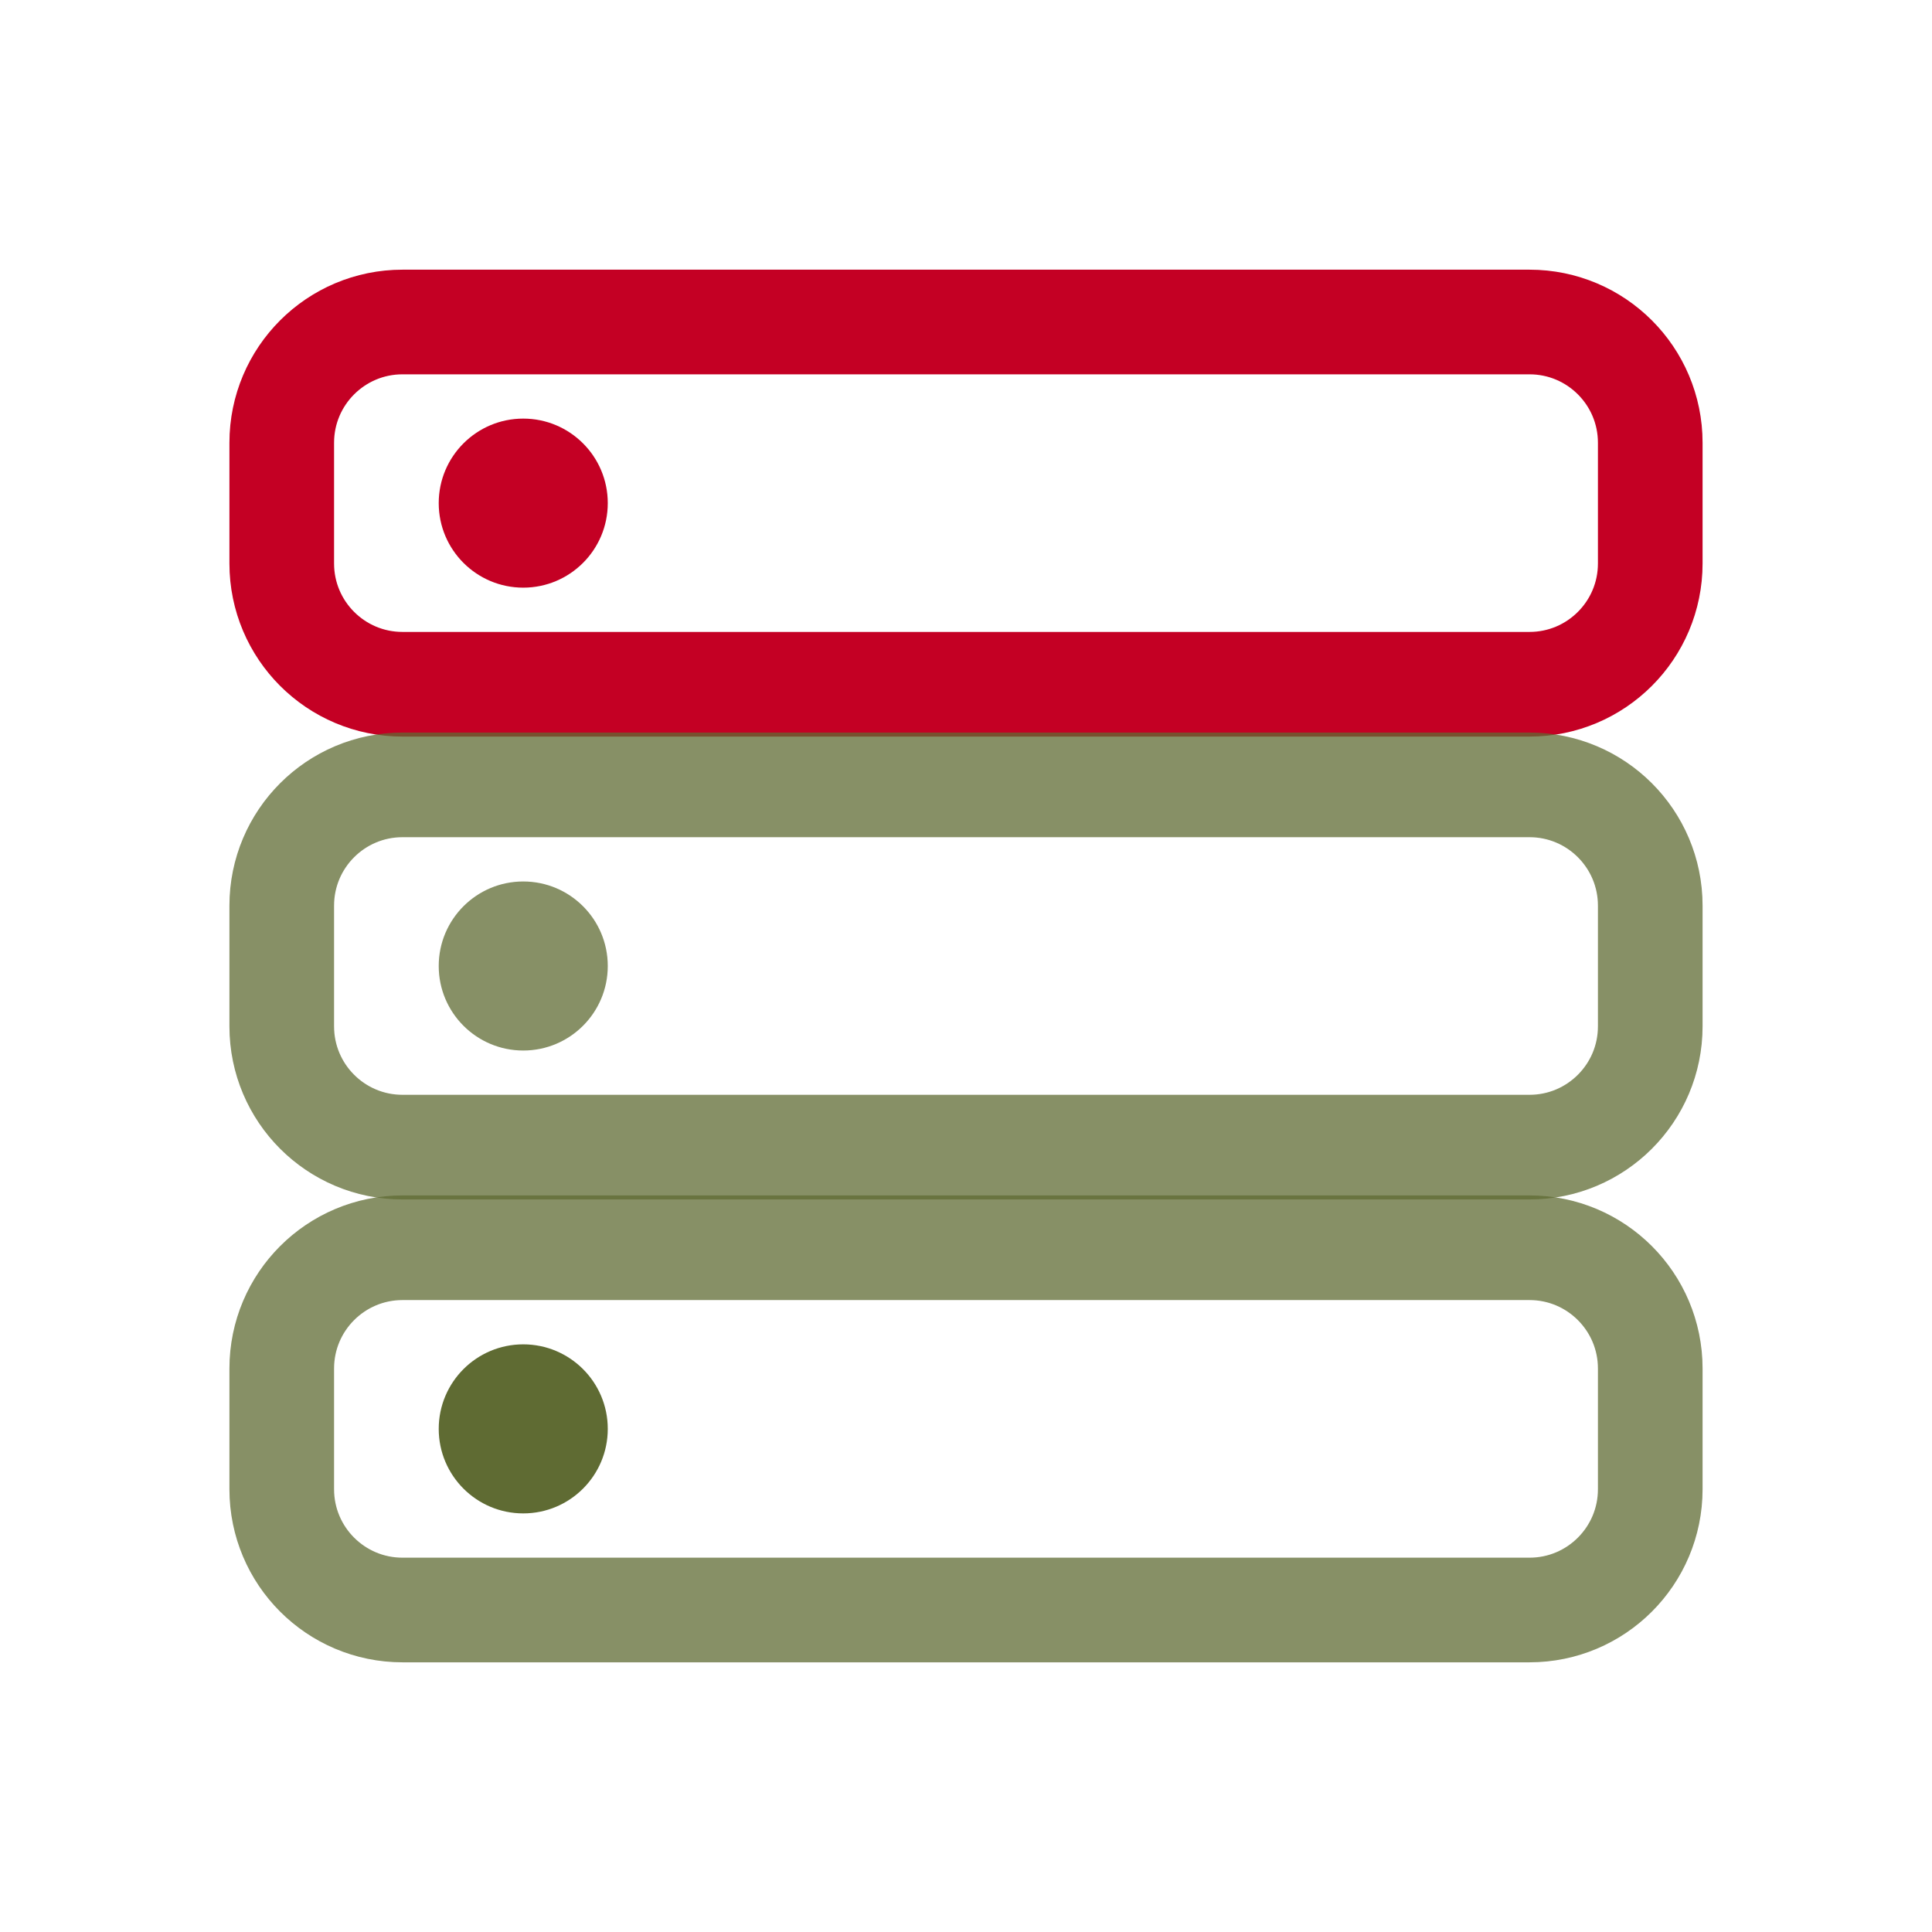
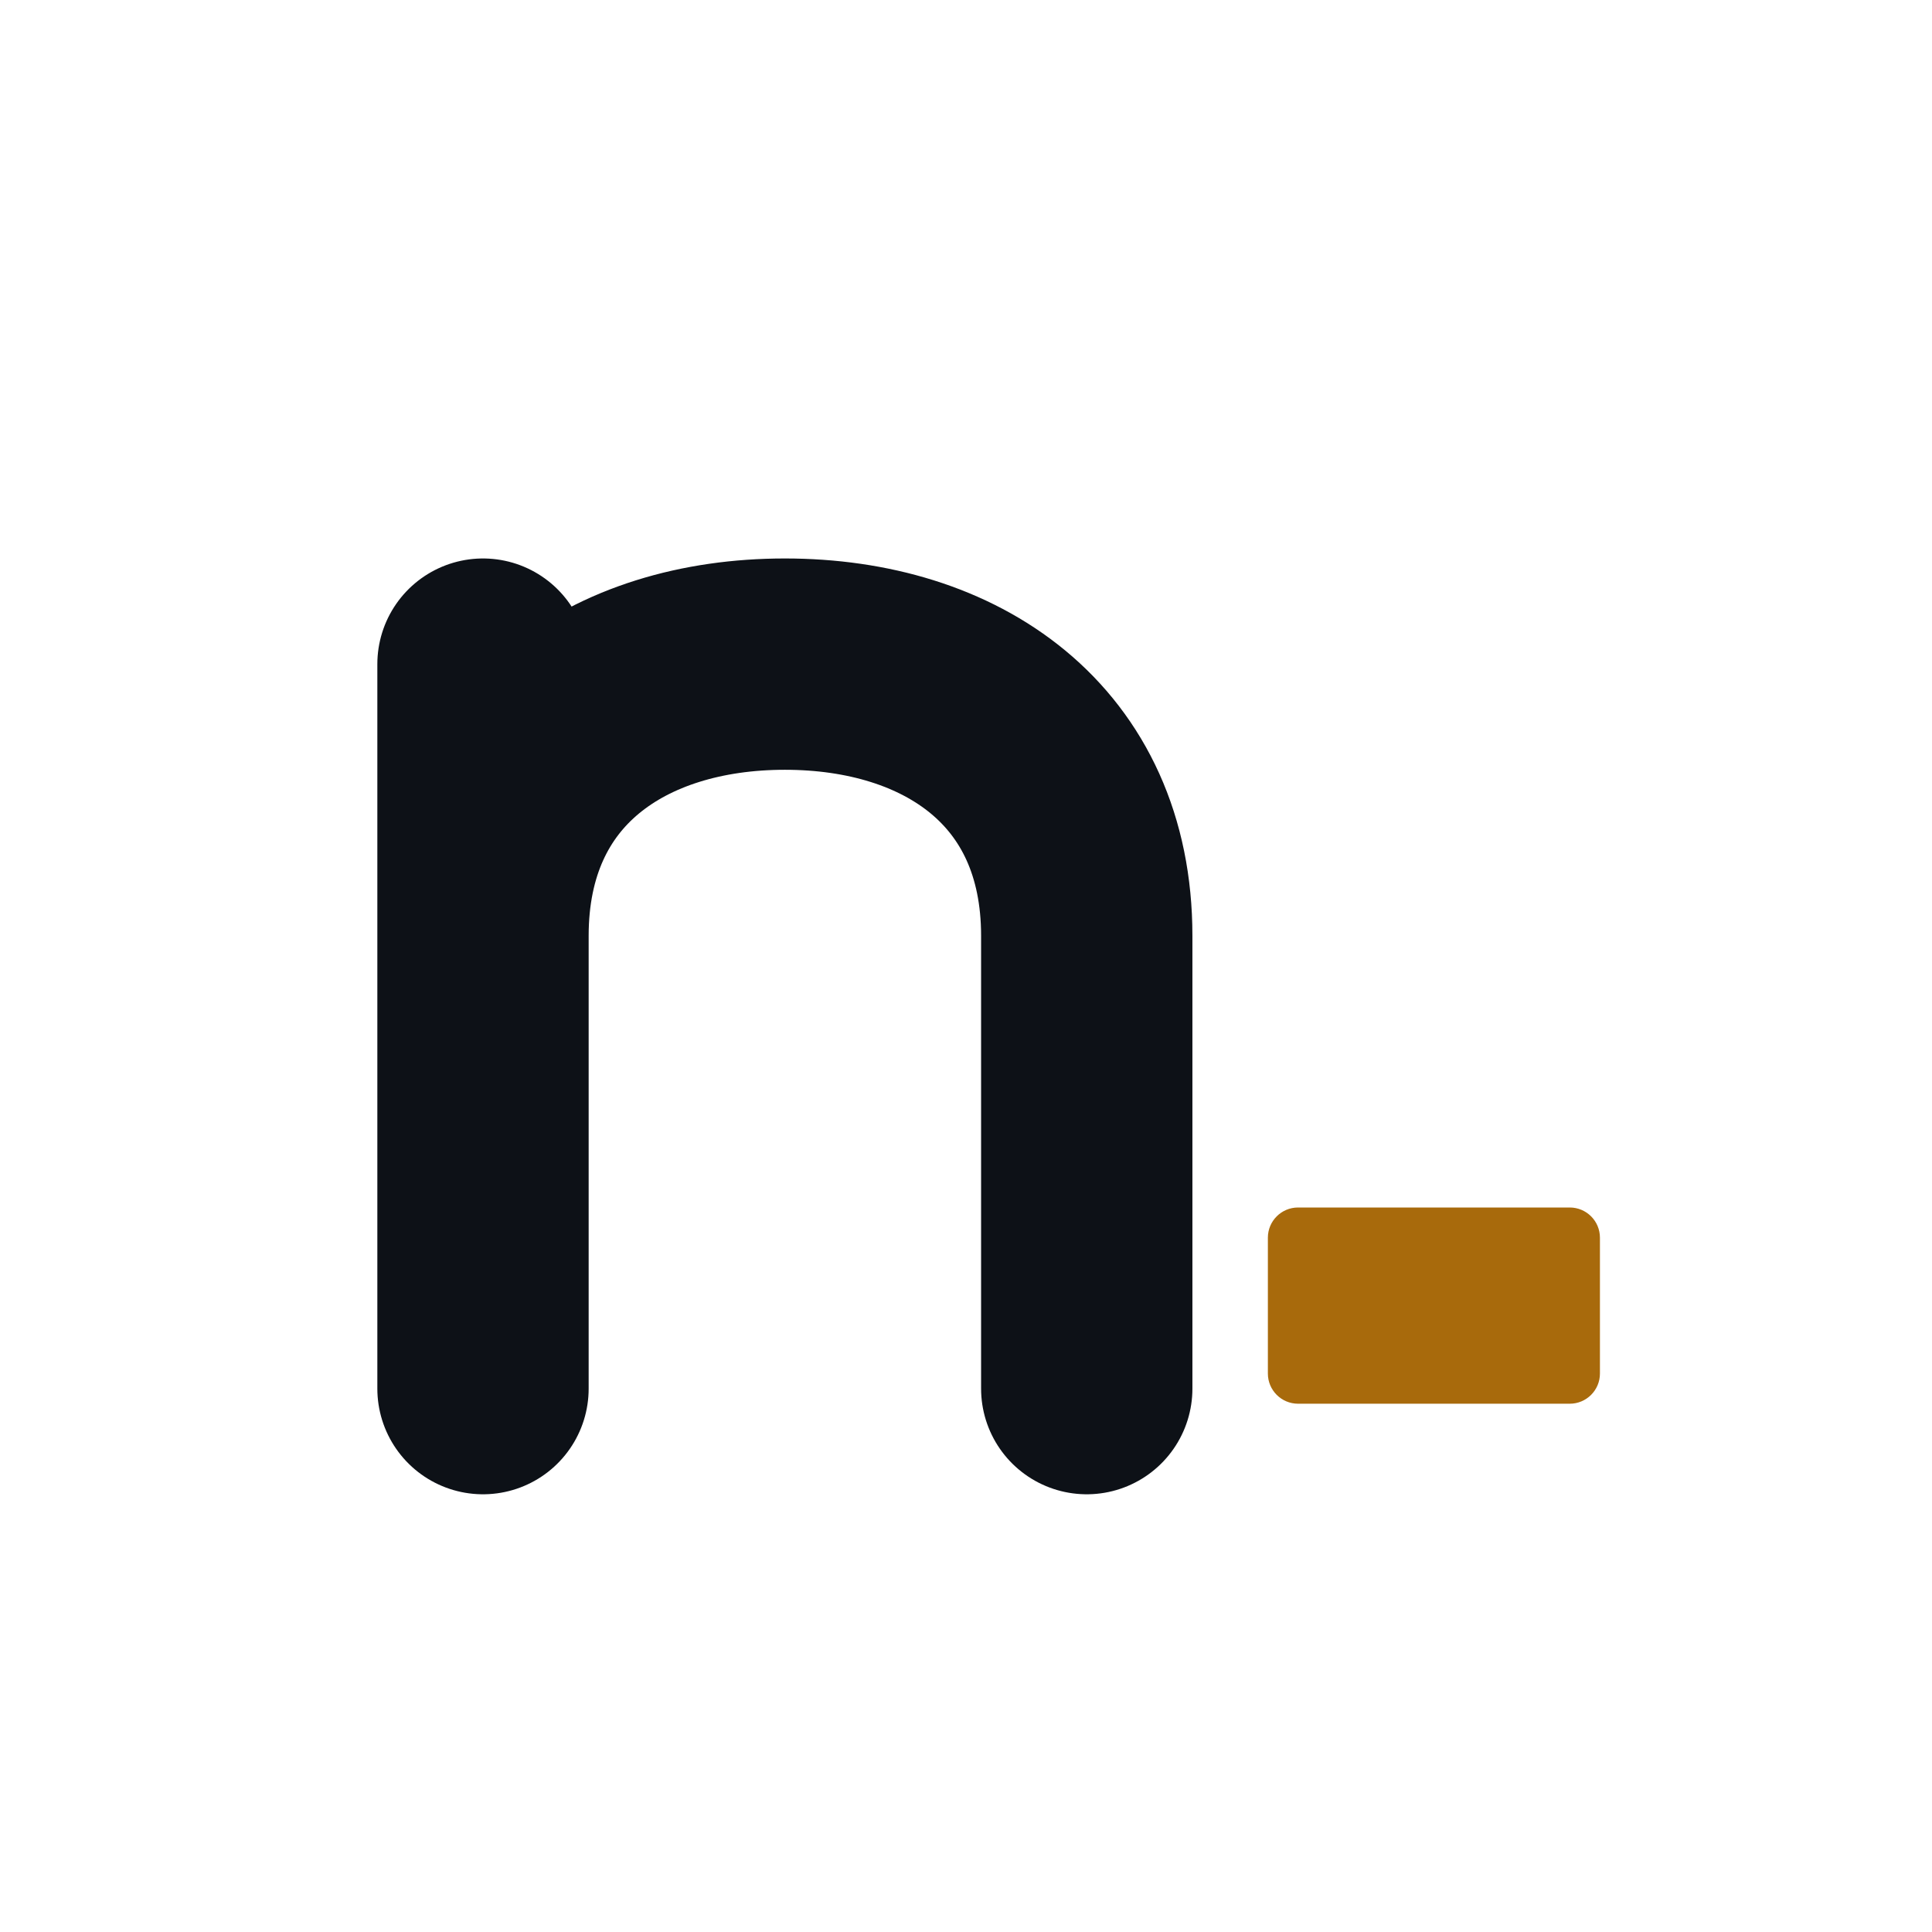
- <svg xmlns="http://www.w3.org/2000/svg" viewBox="0 0 48 48" width="48" height="48" fill="none">
-   <rect x="7" y="8" width="34" height="9" rx="3" stroke="#c40024" stroke-width="2.6" />
-   <rect x="7" y="19.5" width="34" height="9" rx="3" stroke="#5f6b33" stroke-opacity=".75" stroke-width="2.6" />
-   <rect x="7" y="31" width="34" height="9" rx="3" stroke="#5f6b33" stroke-opacity=".75" stroke-width="2.6" />
-   <circle cx="13" cy="12.5" r="2.1" fill="#c40024" />
-   <circle cx="13" cy="24" r="2.1" fill="#5f6b33" fill-opacity=".75" />
-   <circle cx="13" cy="35.5" r="2.1" fill="#5f6b33" />
+ <svg xmlns="http://www.w3.org/2000/svg" viewBox="0 0 64 64" width="64" height="64" role="img" aria-label="nsalabb">
+   <path d="M16 46V22M16 31C16 25 20.5 22 26 22S36 25 36 31V46" fill="none" stroke="#0d1117" stroke-width="7" stroke-linecap="round" stroke-linejoin="round" />
+   <rect x="42" y="40" width="11" height="6.5" rx="1" fill="#a86a0c" />
</svg>
